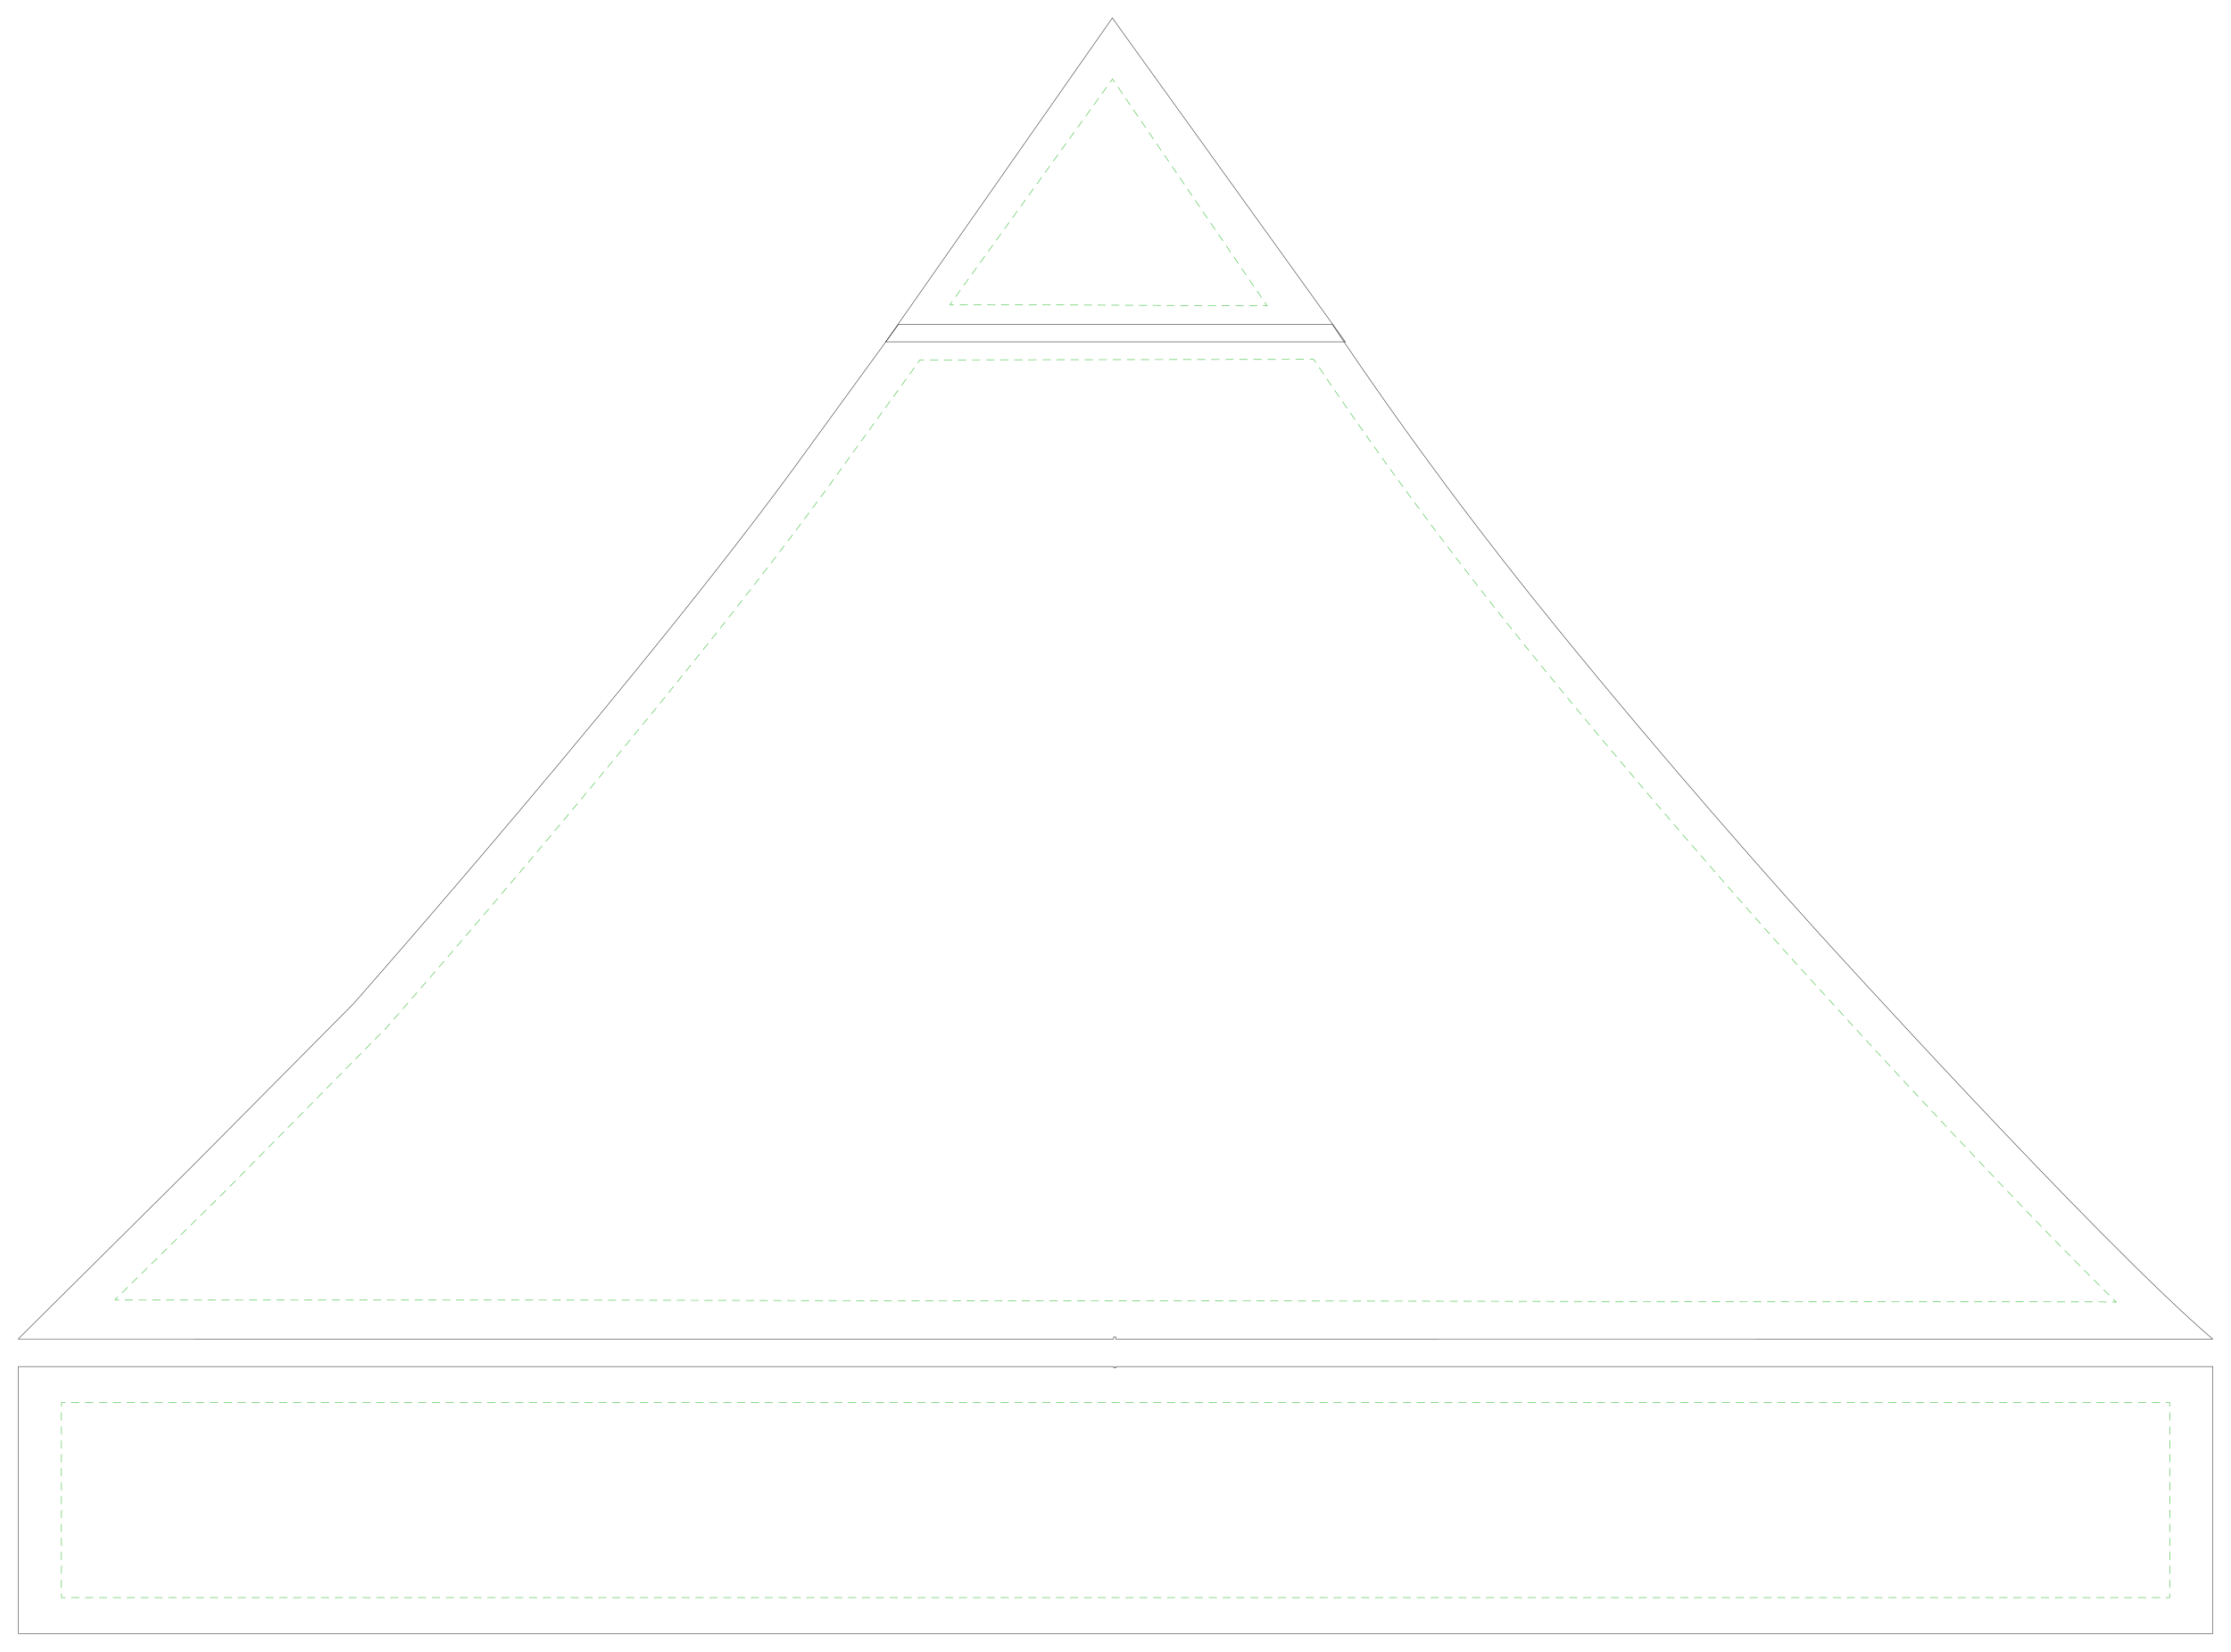
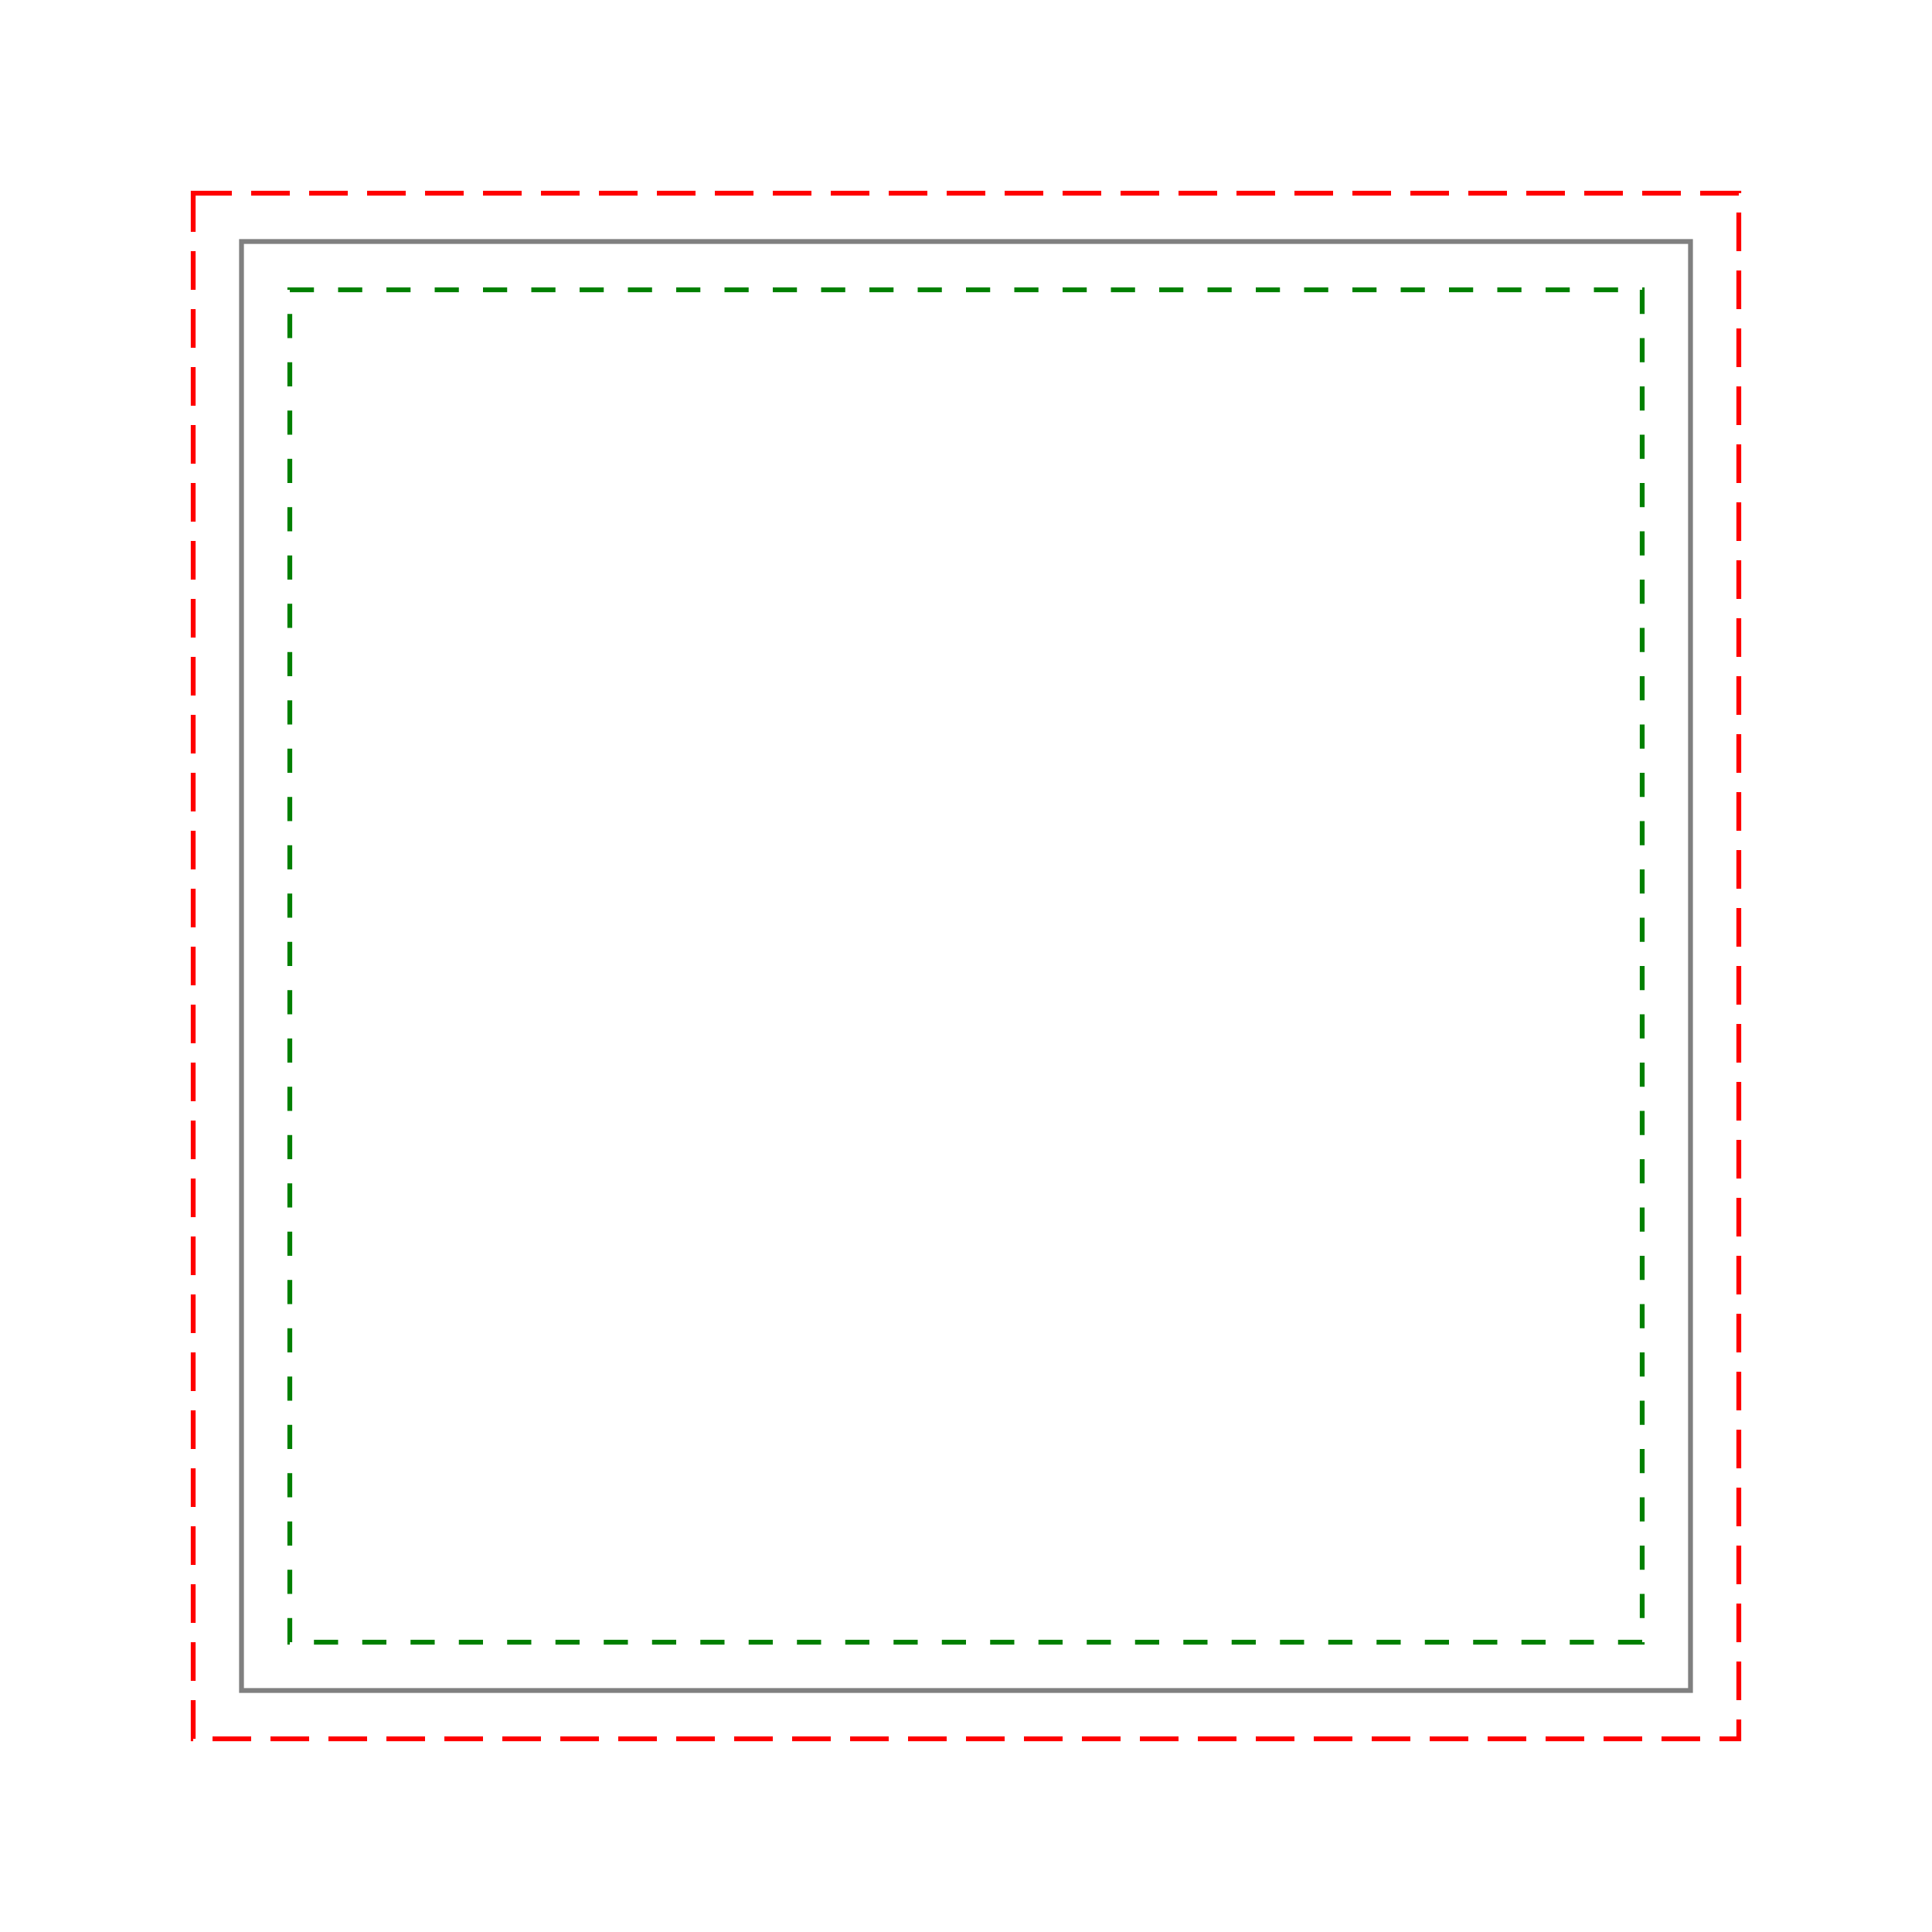
- <svg xmlns="http://www.w3.org/2000/svg" version="1.1" id="trim_path_3" x="0px" y="0px" viewBox="0 0 5487.6 4061.4" style="enable-background:new 0 0 5487.6 4061.4;" xml:space="preserve">
-   <style type="text/css">
- 	.st0{fill:none;stroke:#000000;stroke-miterlimit:14.359;}
- 	.st1{fill:none;stroke:#00AA00;stroke-miterlimit:22.926;}
- 	.st2{fill:none;stroke:#00AA00;stroke-miterlimit:22.926;stroke-dasharray:19.759,14.113;}
- 	.st3{fill:none;stroke:#00AA00;stroke-miterlimit:22.926;stroke-dasharray:20.183,14.416;}
- 	.st4{fill:none;stroke:#00AA00;stroke-miterlimit:22.926;stroke-dasharray:19.761,14.115;}
- 	.st5{fill:none;stroke:#00AA00;stroke-miterlimit:22.926;stroke-dasharray:19.802,14.145;}
- 	.st6{fill:none;stroke:#00AA00;stroke-miterlimit:22.926;stroke-dasharray:19.954,14.253;}
- 	.st7{fill:none;stroke:#00AA00;stroke-miterlimit:22.926;stroke-dasharray:19.681,14.058;}
- 	.st8{fill:none;stroke:#00AA00;stroke-miterlimit:22.926;stroke-dasharray:19.788,14.134;}
- 	.st9{fill:none;stroke:#00AA00;stroke-miterlimit:22.926;stroke-dasharray:19.99,14.278;}
- 	.st10{fill:none;stroke:#00AA00;stroke-miterlimit:22.926;stroke-dasharray:19.902,14.216;}
- </style>
-   <path id="trim_path_2" class="st0" d="M2739.3,3288.1h4.9v5l2698.1,0.1c-286.8-245.7-972.1-1002-972.1-1002  c-189.1-208.9-492.3-557.9-736.1-866c-267.8-338.4-457-627.5-457-627.5h-1067l-221,303.6c-385.6,536.3-1120.3,1368-1120.3,1368  l-398.6,401.6L44.9,3293l2694.4,0.1V3288.1L2739.3,3288.1z" />
-   <polygon id="trim_path_1" class="st0" points="2744.3,3360.9 2744.3,3364.3 2739.7,3364.3 2739.7,3360.9 45.4,3360.9   45.4,4017.8 5442.7,4017.8 5442.7,3360.9 " />
-   <polygon id="trim_x5F_path" class="st0" points="3309.1,840.8 2736,44.2 2178.6,840.8 " />
-   <g id="safe_path_2">
-     <g>
-       <polyline class="st1" points="292.9,3196.5 282.9,3196.5 290,3189.6   " />
-       <path class="st2" d="M300.1,3179.7l252.1-248.2l398.2-403.8l1.7-1.9c1.8-2.1,185.8-211.8,414.2-484.4    c211.1-252,504.6-611,704.2-890.3L2253,898.8" />
-       <polyline class="st1" points="2257.1,893 2263,885 2272.9,885   " />
-       <line class="st3" x1="2287.3" y1="885" x2="3214.3" y2="884.1" />
-       <path class="st1" d="M3221.5,884.1l9.9,0c1.8,2.6,3.6,5.4,5.5,8.2" />
-       <path class="st4" d="M3244.8,904c21.7,32.2,51.7,76.1,88.9,129.2c73.9,105.5,191,268.2,329.7,444.6    c244.8,311.3,549,663.5,735.1,870.5c1.7,1.9,173.2,192.3,377.3,410.2c167,178.3,306.5,322.7,417.4,431.9" />
-       <path class="st1" d="M5198.2,3195.4c2.4,2.3,4.7,4.7,7.1,7l-9.9,0" />
-       <line class="st5" x1="5181.2" y1="3202.3" x2="299.9" y2="3196.5" />
-     </g>
-   </g>
-   <g id="safe_path_1">
-     <g>
-       <polyline class="st1" points="2346.4,749.4 2336.5,749.3 2342.3,741.3   " />
-       <line class="st6" x1="2350.6" y1="729.7" x2="2726.4" y2="208.2" />
-       <polyline class="st1" points="2730.5,202.4 2736.4,194.3 2741.9,202.5   " />
-       <line class="st7" x1="2749.9" y1="214.2" x2="3107.2" y2="737.9" />
-       <polyline class="st1" points="3111.1,743.7 3116.7,751.9 3106.8,751.9   " />
-       <line class="st8" x1="3092.7" y1="751.8" x2="2353.5" y2="749.4" />
-     </g>
-   </g>
-   <g id="safe_path">
-     <g>
-       <polyline class="st1" points="161.1,3929.2 151.2,3929.2 151.2,3919.3   " />
-       <line class="st9" x1="151.2" y1="3905" x2="151.2" y2="3466.7" />
-       <polyline class="st1" points="151.2,3459.5 151.2,3449.6 161.1,3449.6   " />
-       <line class="st10" x1="175.3" y1="3449.6" x2="5320" y2="3449.6" />
-       <polyline class="st1" points="5327.1,3449.6 5337,3449.6 5337,3459.5   " />
-       <line class="st9" x1="5337" y1="3473.8" x2="5337" y2="3912.1" />
-       <polyline class="st1" points="5337,3919.3 5337,3929.2 5327.1,3929.2   " />
-       <line class="st10" x1="5312.9" y1="3929.2" x2="168.2" y2="3929.2" />
-     </g>
-   </g>
+ <svg xmlns="http://www.w3.org/2000/svg" width="400" height="400" viewBox="0 0 400 400">
+   <path id="bleed_path" d="M40,40 L360,40 L360,360 L40,360 Z" fill="none" stroke="red" stroke-dasharray="8,4" />
+   <path id="trim_path" d="M50,50 L350,50 L350,350 L50,350 Z" fill="none" stroke="gray" />
+   <path id="safe_path" d="M60,60 L340,60 L340,340 L60,340 Z" fill="none" stroke="green" stroke-dasharray="5,5" />
</svg>
